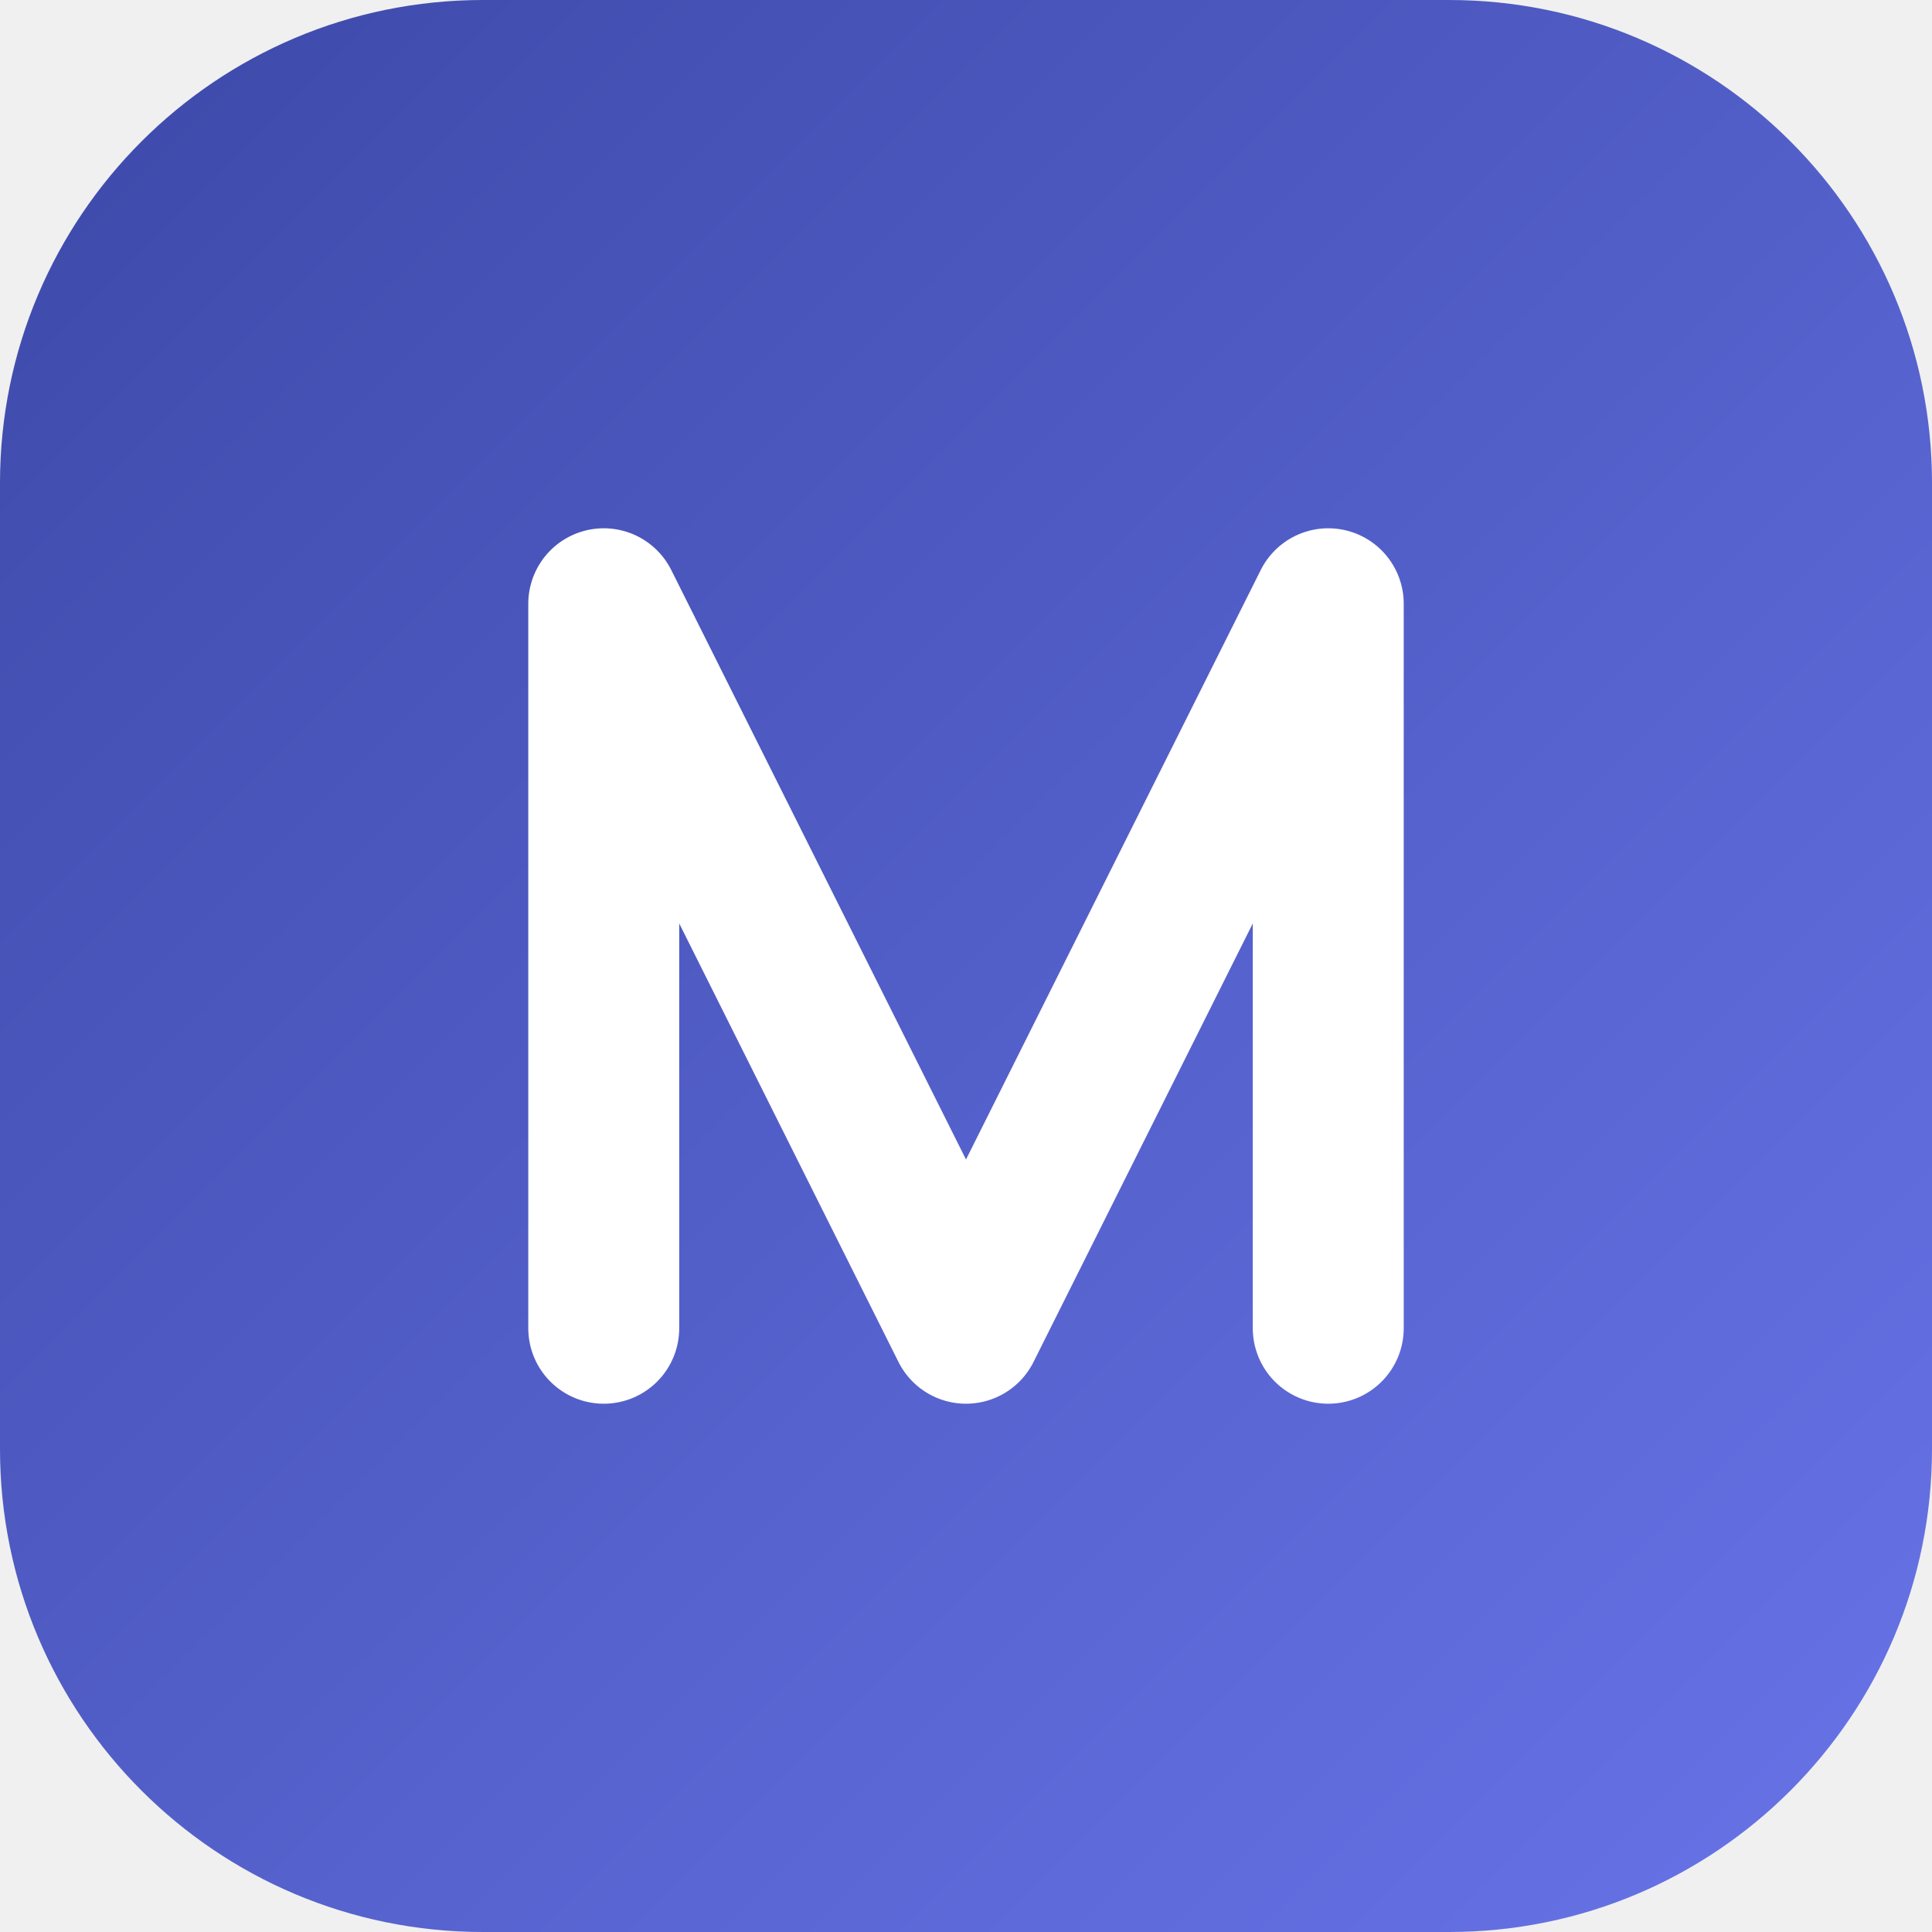
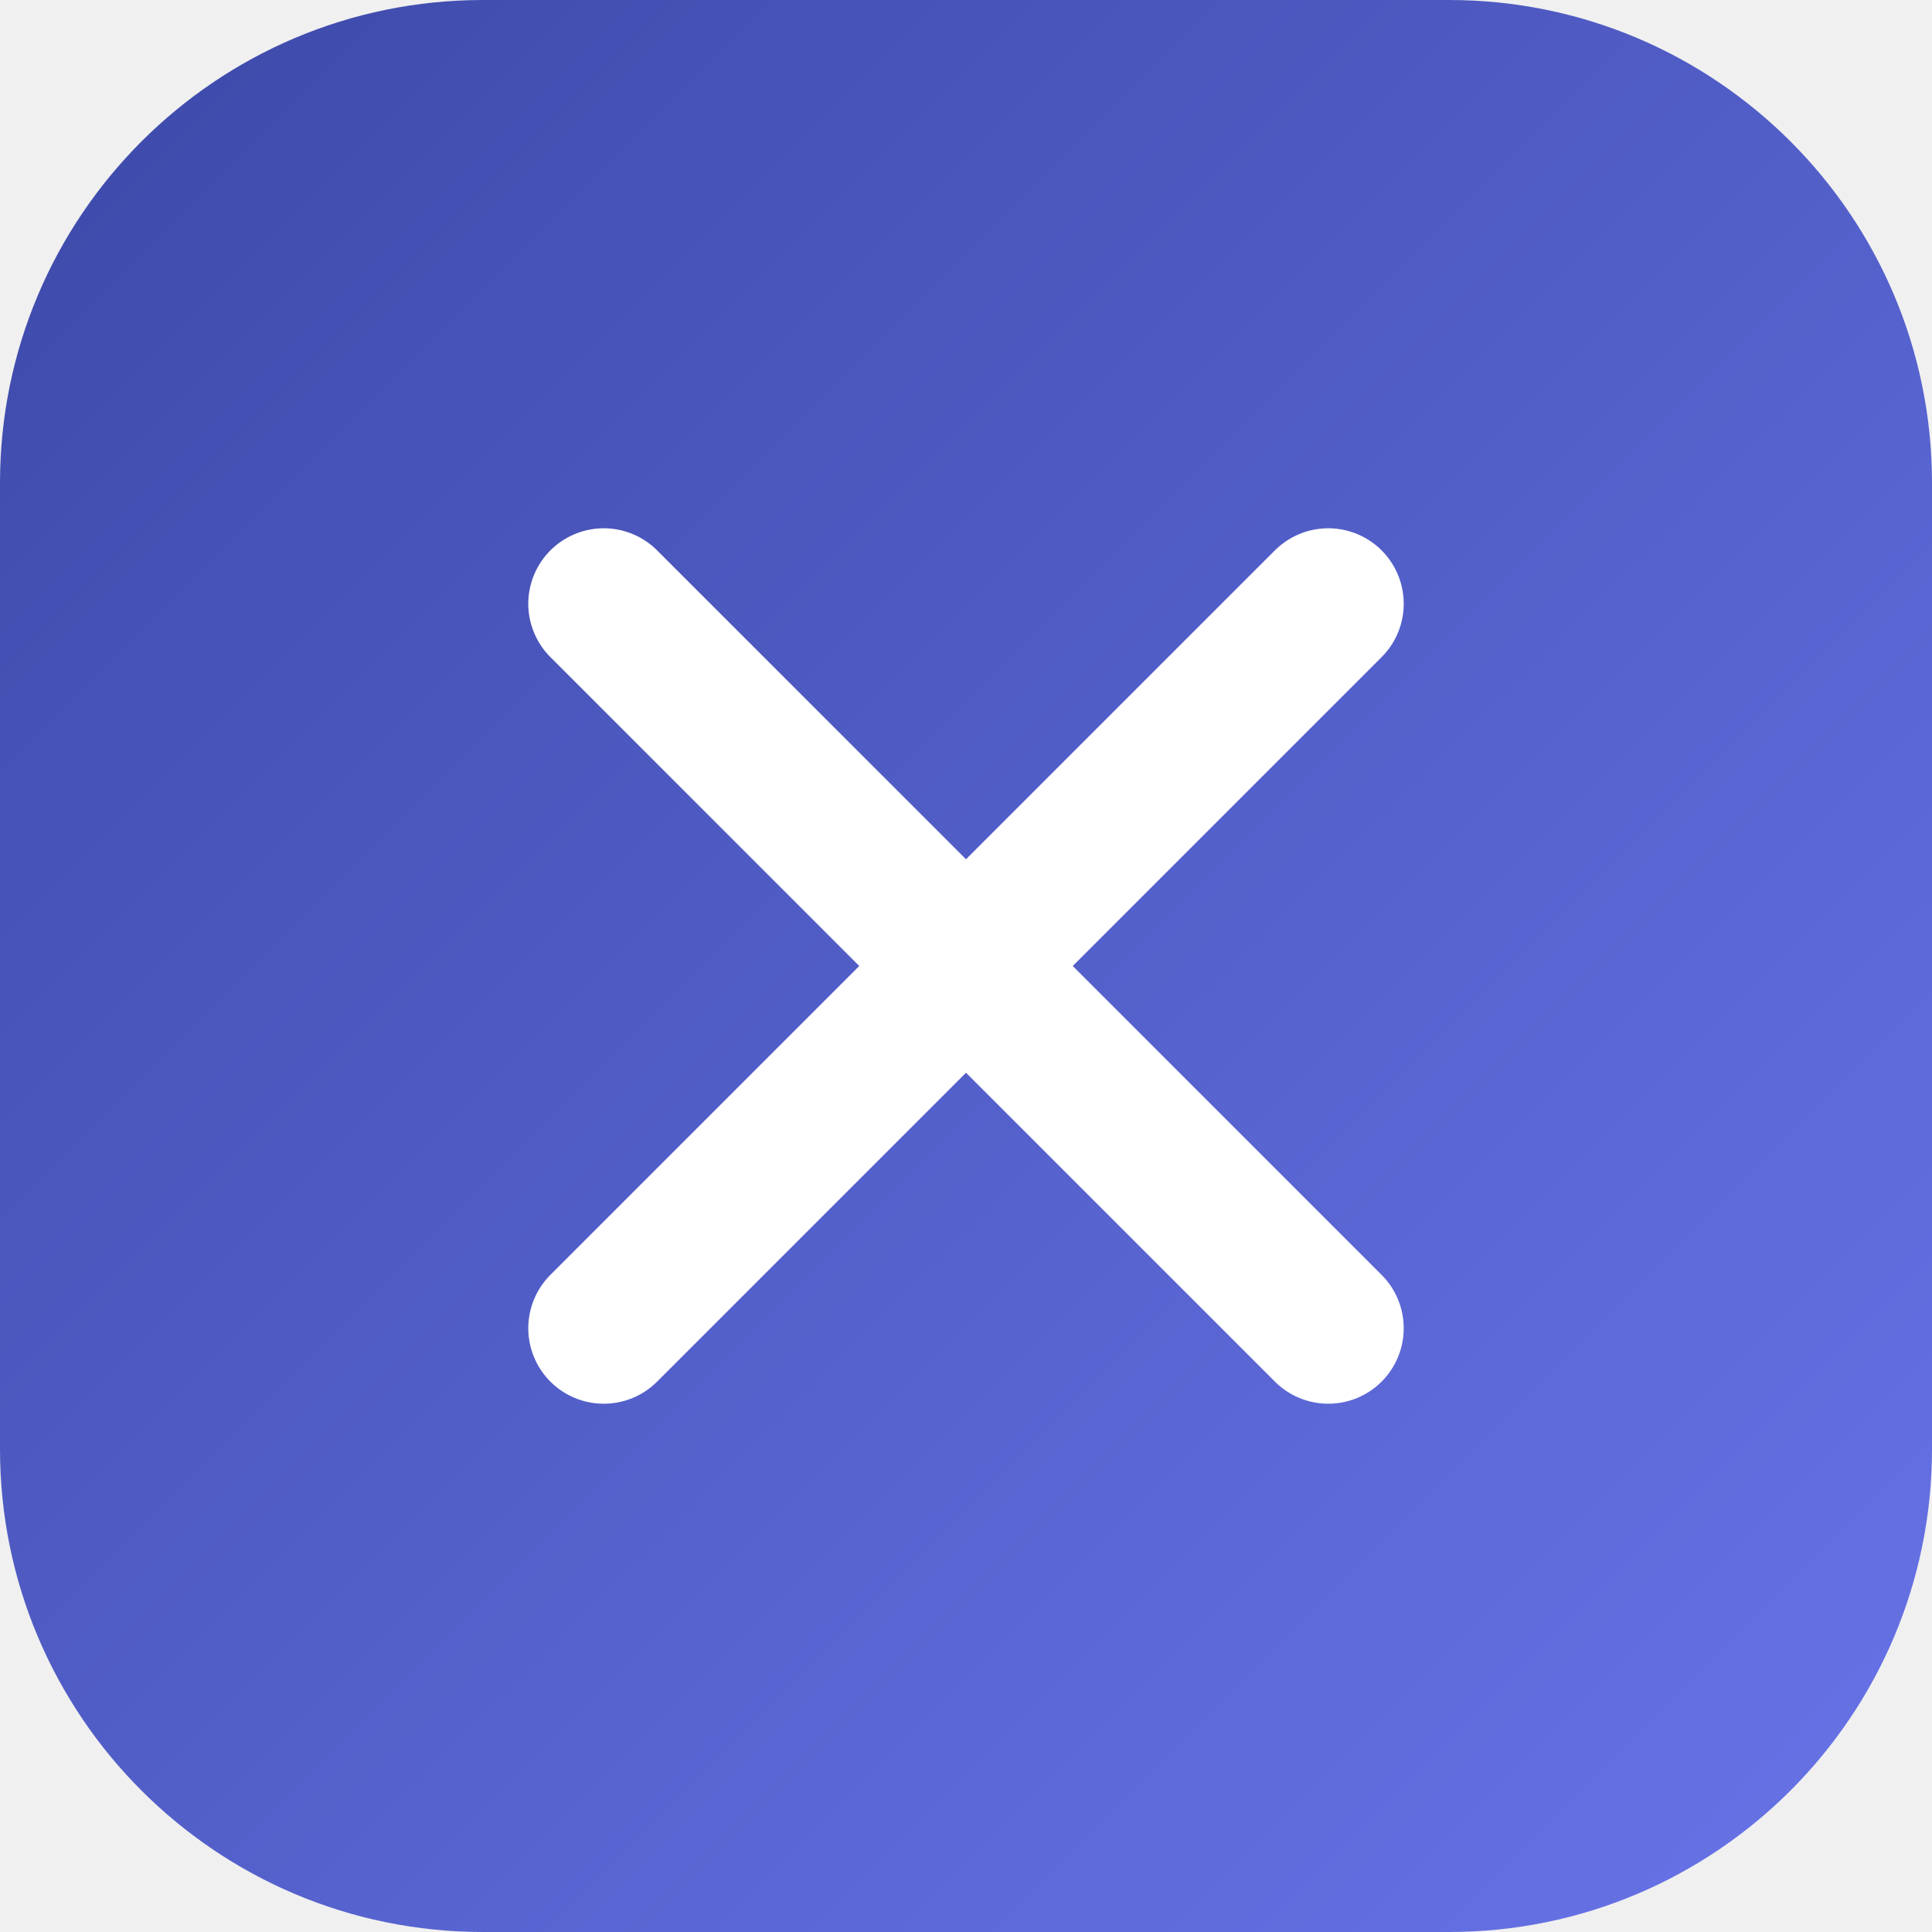
<svg xmlns="http://www.w3.org/2000/svg" width="192" height="192" viewBox="0 0 32 32" fill="none">
  <rect width="32" height="32" rx="8" fill="url(#g)" />
-   <path d="M10 22V10L16 22L22 10V22" stroke="white" stroke-width="2.5" stroke-linecap="round" stroke-linejoin="round" />
+   <path d="M10 10l12 12M22 10l-12 12" stroke="white" stroke-width="2.5" stroke-linecap="round" stroke-linejoin="round" />
  <defs>
    <linearGradient id="g" x1="0" y1="0" x2="32" y2="32" gradientUnits="userSpaceOnUse">
      <stop stop-color="#3D49A8" />
      <stop offset="1" stop-color="#6874E8" />
    </linearGradient>
  </defs>
</svg>
